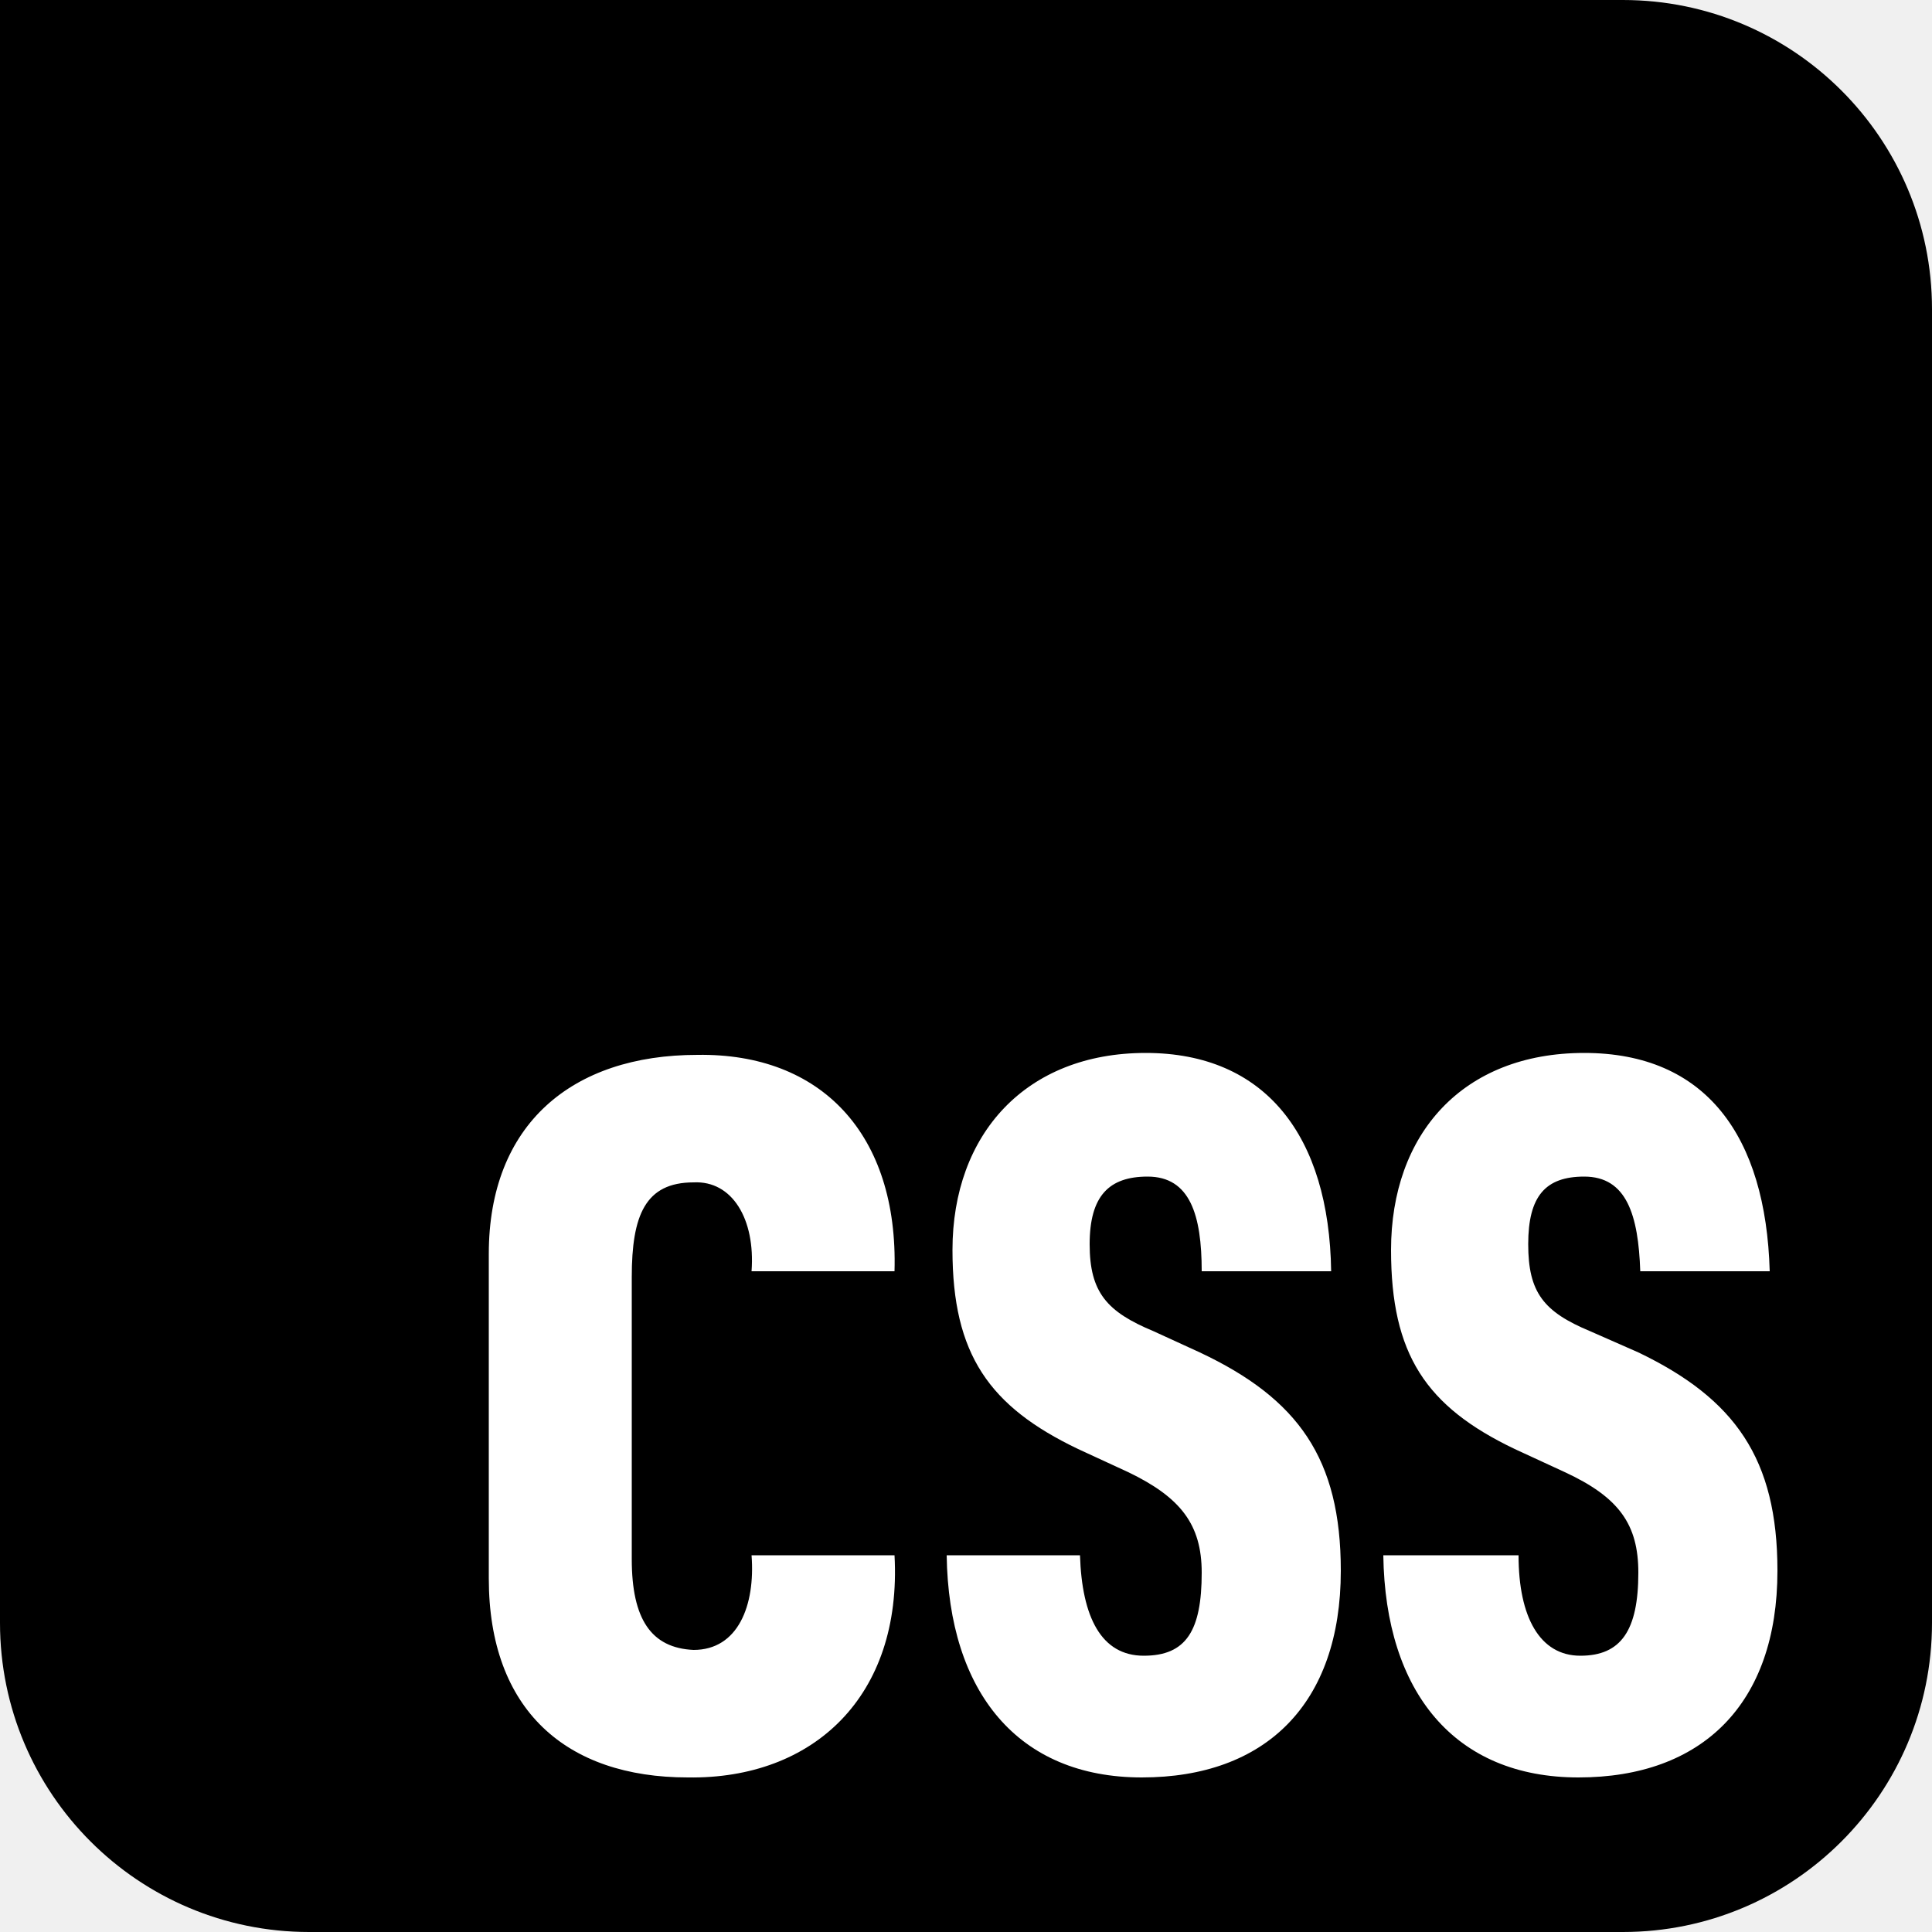
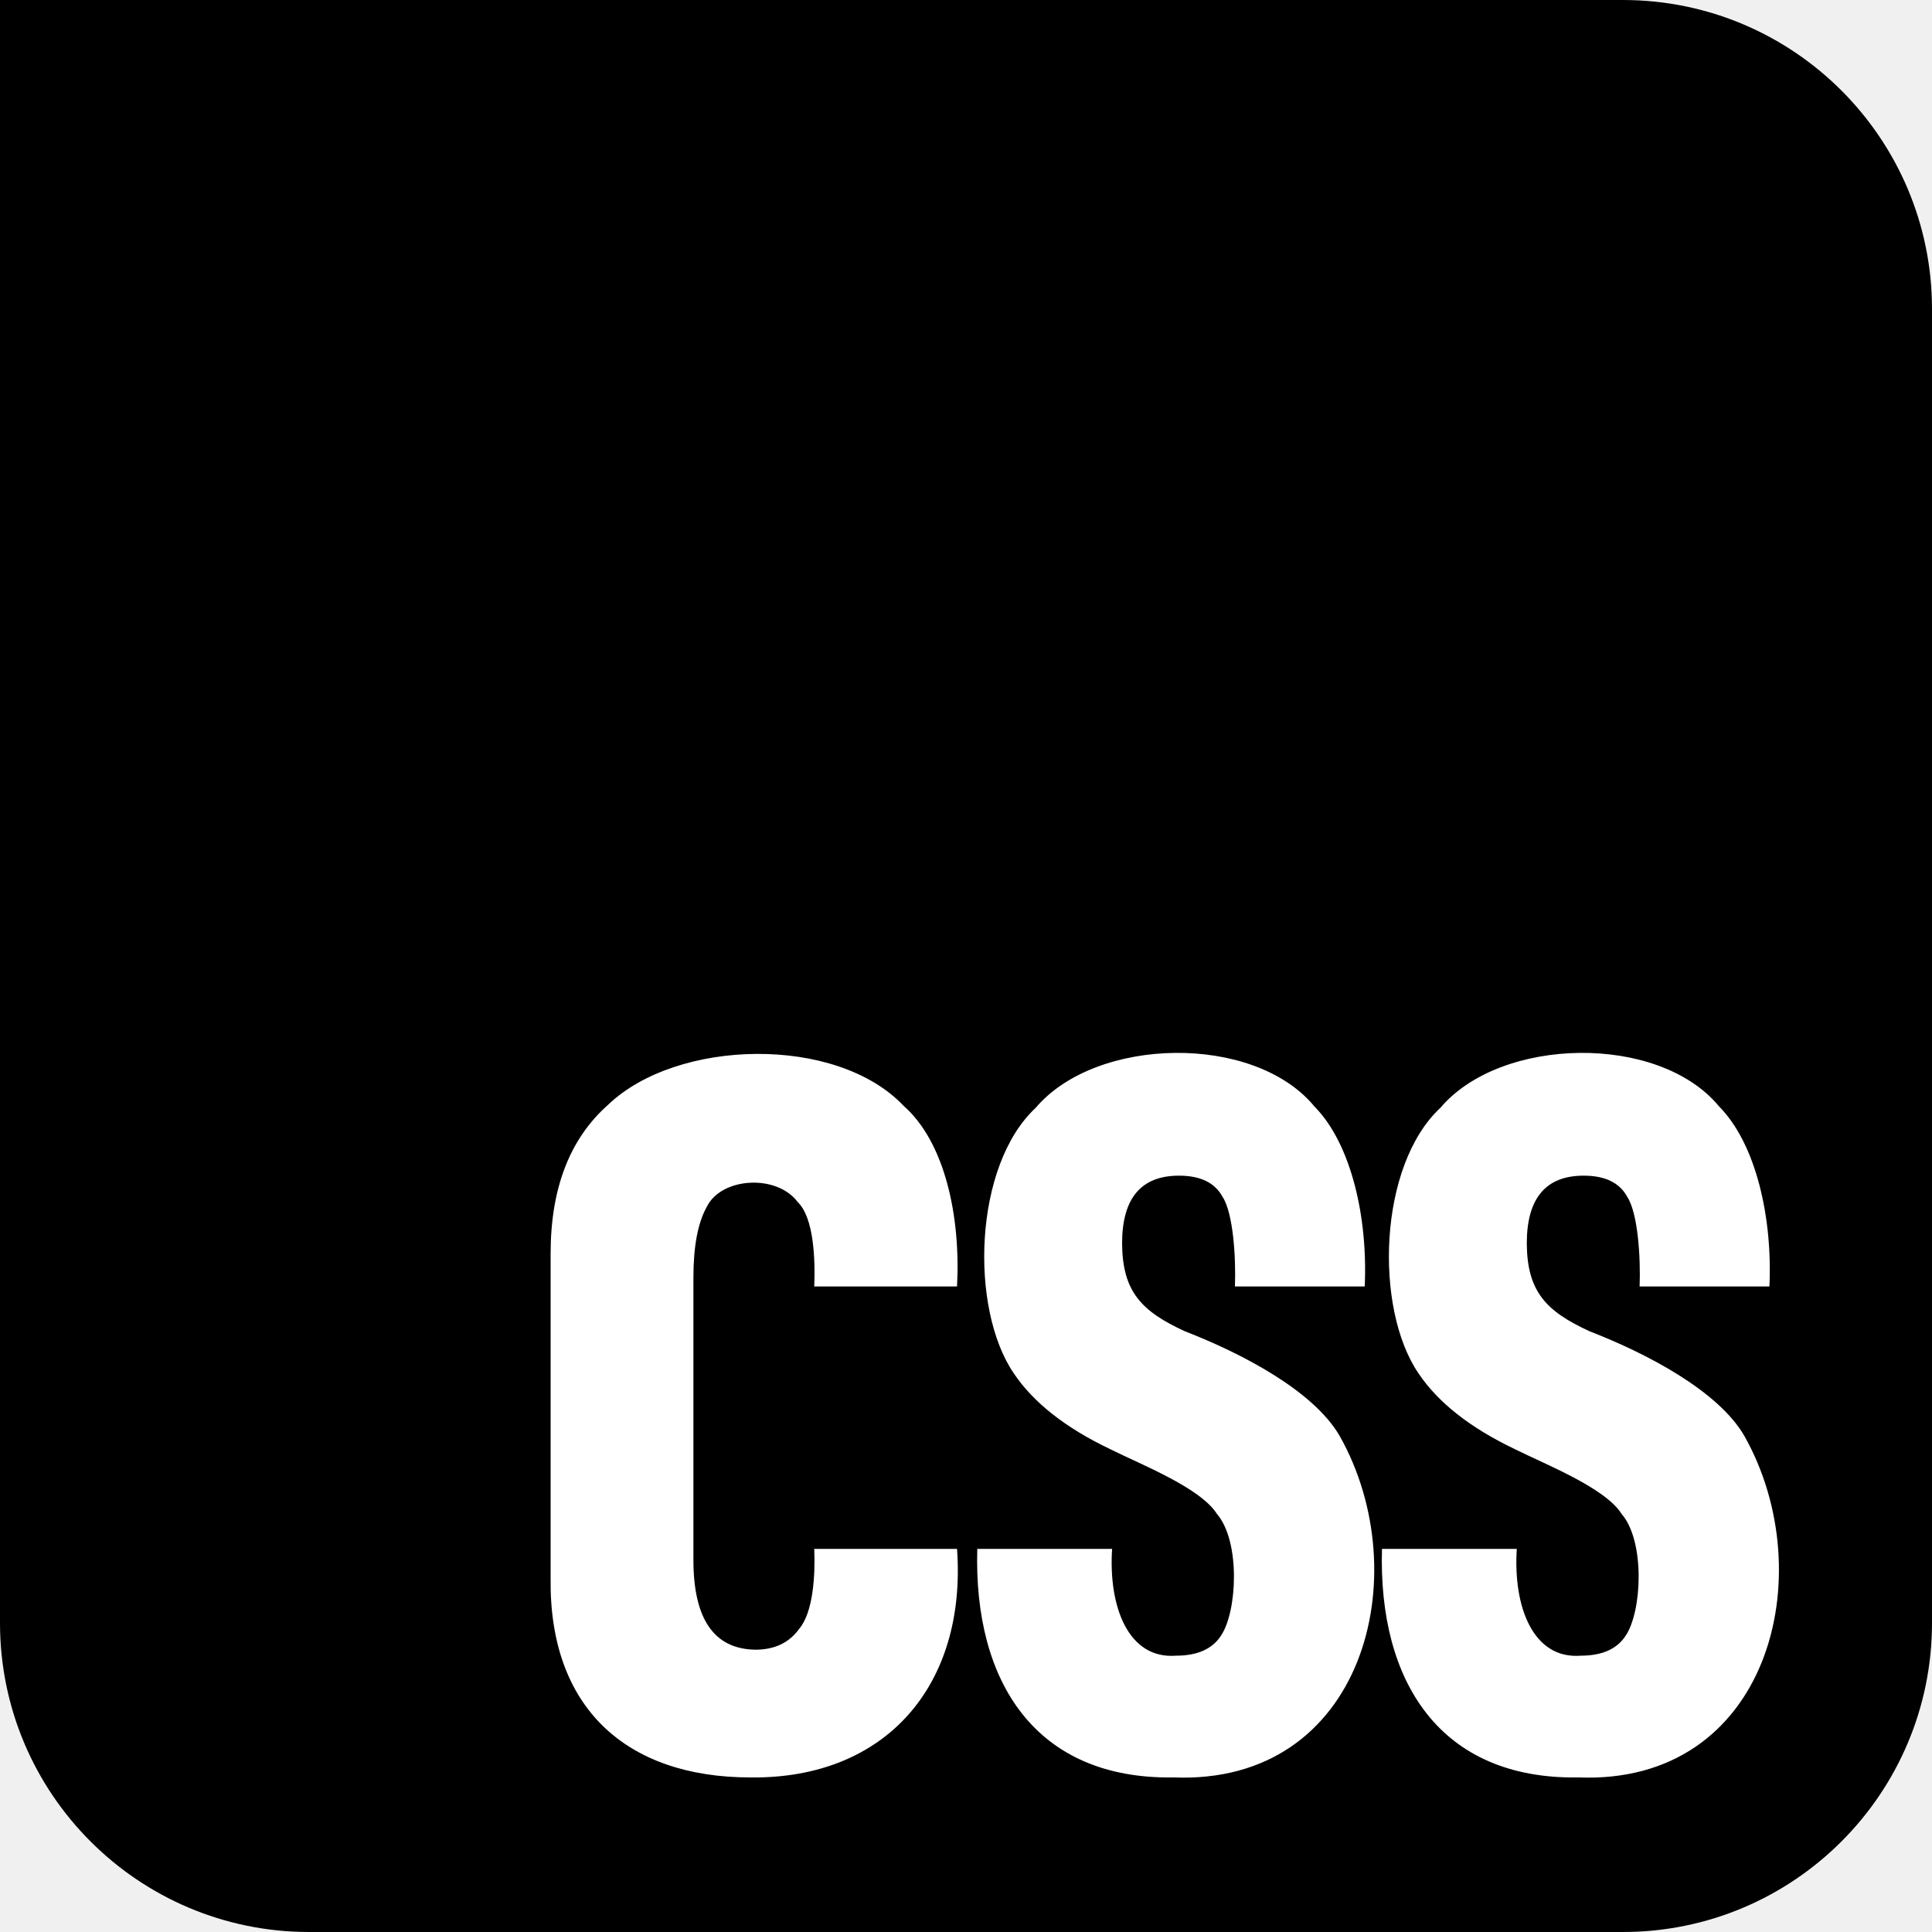
<svg xmlns="http://www.w3.org/2000/svg" width="1000" height="1000" viewBox="0 0 1000 1000" role="img" aria-labelledby="css-logo-title css-logo-description">
  <path id="bg" fill="black" d="M0 0H840A160 160 0 0 1 1000 160V840A160 160 0 0 1 840 1000H160A160 160 0 0 1 0 840V0Z" />
-   <path id="fg" fill="white" d="M253 817V649c0-67 43-103 108-103 64-1 104 41 102 112h-74c2-27-10-47-30-46-25 0-32 17-32 49v146c0 31 10 46 32 47 23 0 32-23 30-49h74c4 73-42 116-107 115-63 0-103-35-103-103Zm237-12h69c1 32 11 52 33 52s30-13 30-43c0-25-11-39-38-52l-26-12c-46-22-65-49-65-103 0-60 38-102 100-102s95 43 96 113h-67c0-29-6-49-28-49-20 0-30 10-30 35s9 35 33 45l24 11c51 24 73 55 73 113 0 69-39 107-103 107s-100-44-101-115Zm226 0h70c0 32 11 52 32 52s30-13 30-43c0-25-10-39-38-52l-26-12c-46-22-64-49-64-103 0-60 37-102 100-102s94 43 96 113h-67c-1-29-7-49-29-49-20 0-29 10-29 35s8 35 32 45l25 11c50 24 72 55 72 113 0 69-39 107-103 107s-100-44-101-115Z" />
+   <path id="fg" fill="white" d="m388.37,920c-64.3-.05-104.14-36.14-103.37-102.79,0,0,0-168.39,0-168.39,0-33.74,9.9-59.4,29.72-76.96,35.58-34.19,118.14-36.27,152.99.52,21.48,18.89,29.57,57.46,27.65,93.49h-73.91c.56-14.15-.19-35.58-8.53-43.65-10.83-14.62-39.46-12.91-47.03,2.32-4.65,8.26-6.98,20.49-6.98,36.67v146.18c0,30.65,10.68,46.15,32.05,46.49,9.99,0,17.57-3.62,22.74-10.85,7.21-8.58,8.33-27.58,7.75-41.32h73.91c5.06,70.2-36.54,119.16-106.99,118.29Zm218.78,0c-71.26.99-103.29-49.55-101.31-118.29h69.78c-1.94,29.94,8.38,57.16,33.08,55.27,11.02,0,18.78-3.44,23.26-10.33,8.52-12.59,10.12-48.95-2.07-63.02-8.51-13.55-39.14-25.51-55.3-33.57-23.09-11.02-39.72-24.1-49.88-39.26-22.93-33.64-20.8-107.49,11.37-137.4,31.26-36.92,112.91-38.62,144.2-.77,19.3,19.51,27.73,57.89,26.1,93.23h-67.19c.57-14.52-.8-37.95-6.46-46.49-3.96-7.23-11.46-10.85-22.48-10.85-19.64,0-29.46,11.71-29.46,35.12.21,24.89,9.95,35.07,32.56,45.45,29.29,11.35,66.6,30.76,80.11,54.24,40.37,71.69,12.53,180.84-86.32,176.65Zm209.47,0c-71.26.99-103.29-49.55-101.31-118.29h69.78c-1.94,29.94,8.38,57.16,33.08,55.27,11.02,0,18.78-3.44,23.26-10.33,8.52-12.59,10.12-48.95-2.07-63.02-8.51-13.55-39.14-25.51-55.3-33.57-23.09-11.02-39.72-24.1-49.88-39.26-22.93-33.64-20.8-107.49,11.37-137.4,31.26-36.92,112.91-38.62,144.2-.77,19.3,19.51,27.73,57.89,26.1,93.23h-67.19c.57-14.52-.8-37.95-6.46-46.49-3.96-7.23-11.46-10.85-22.48-10.85-19.64,0-29.46,11.71-29.46,35.12.21,24.89,9.95,35.07,32.56,45.45,29.29,11.35,66.6,30.76,80.11,54.24,40.37,71.69,12.53,180.84-86.32,176.65Z" />
</svg>
